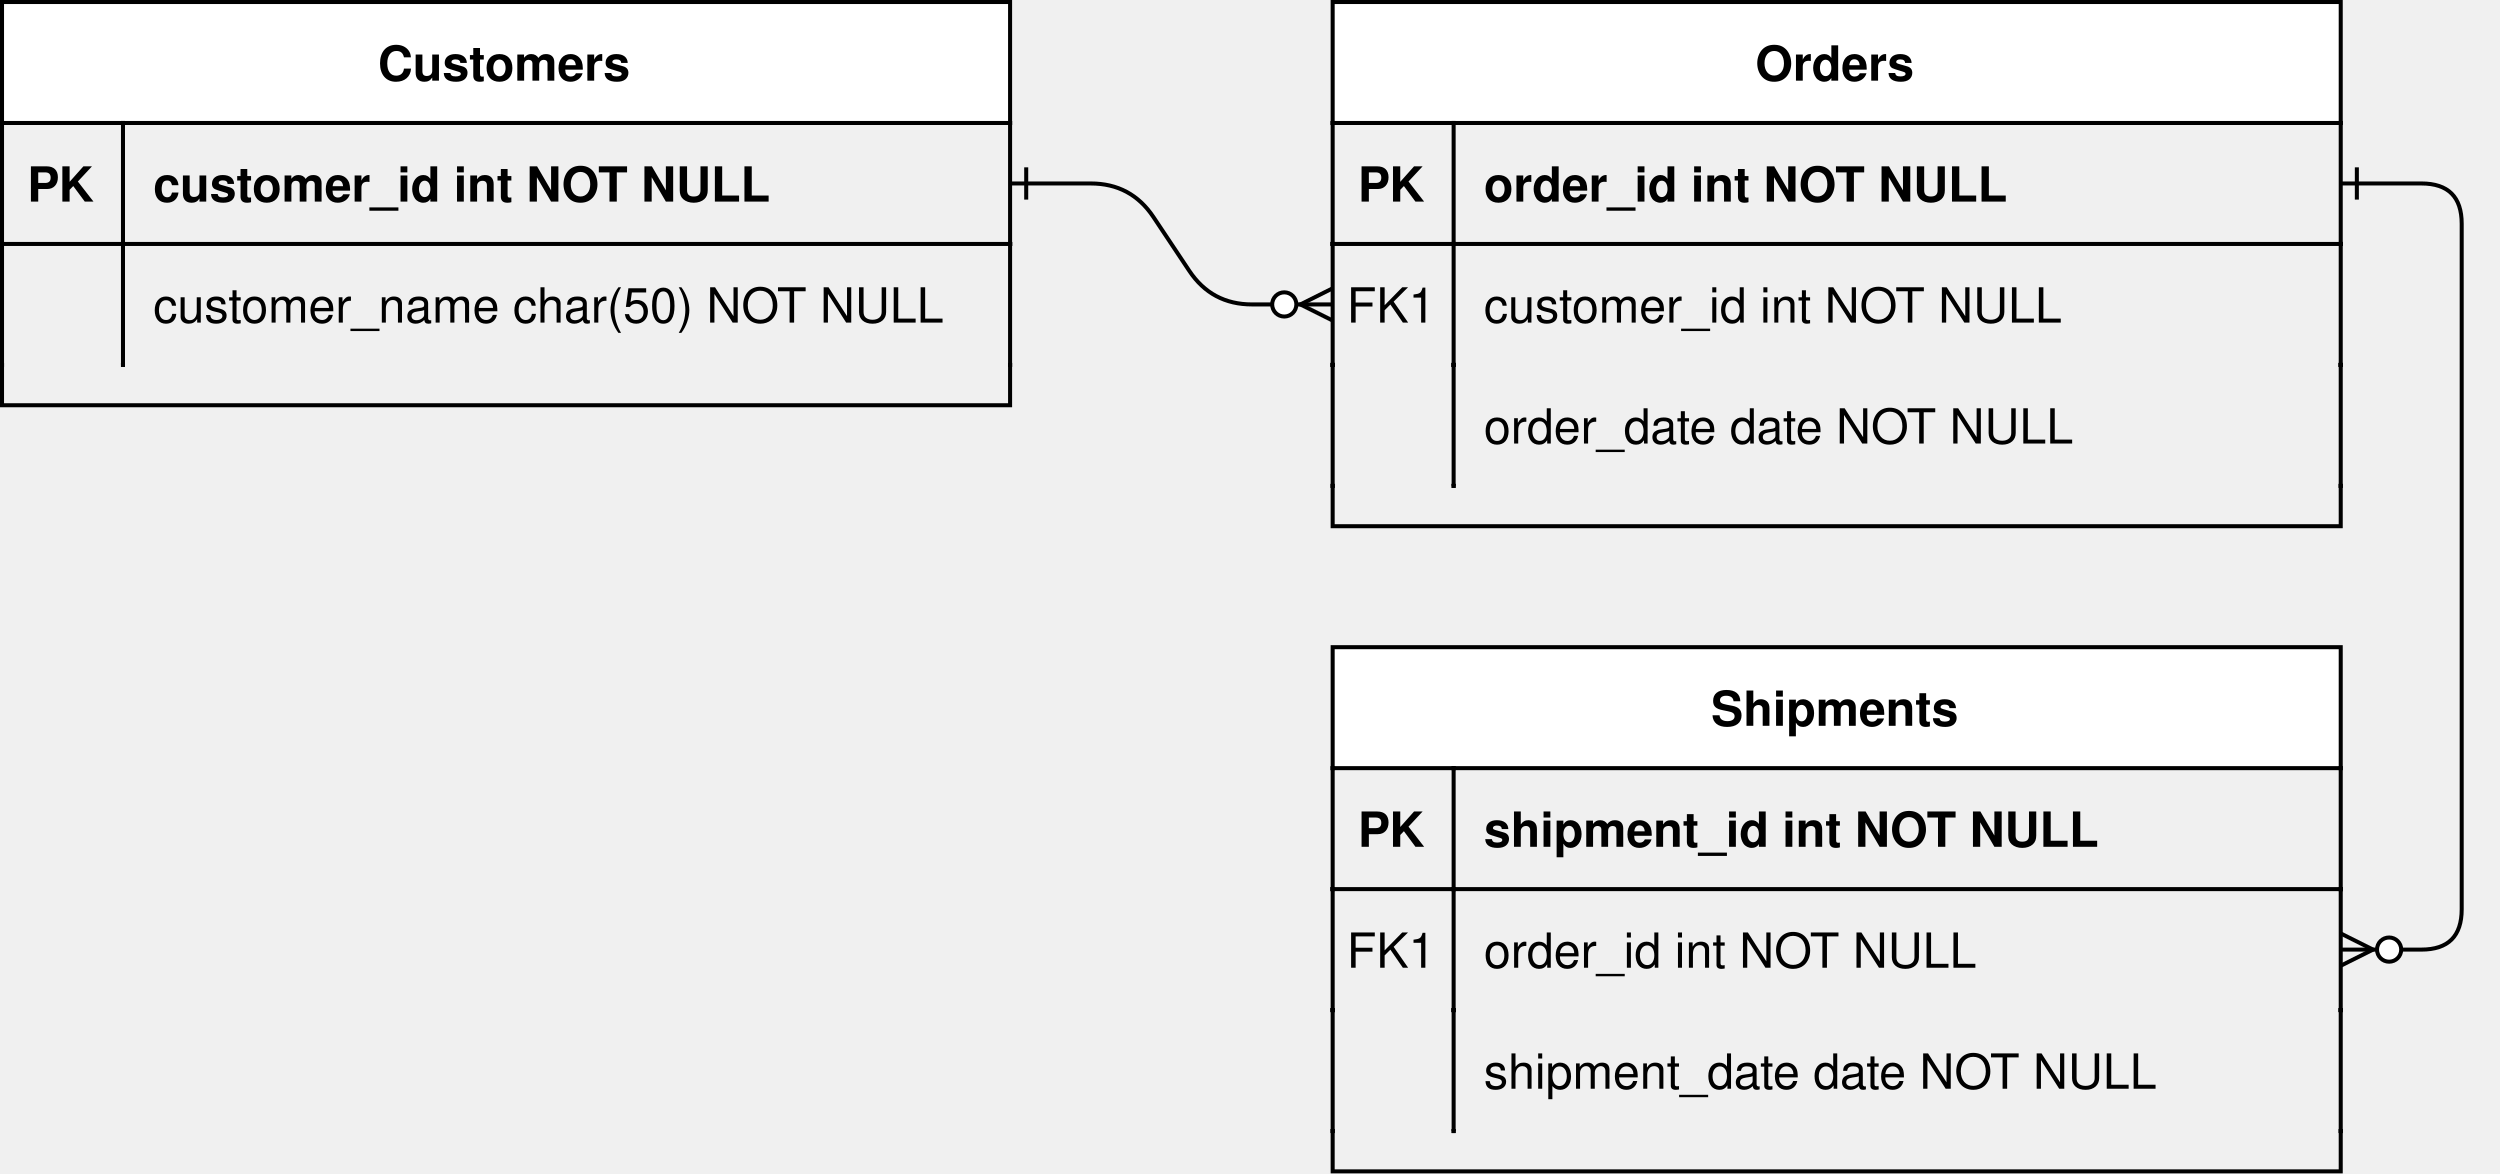
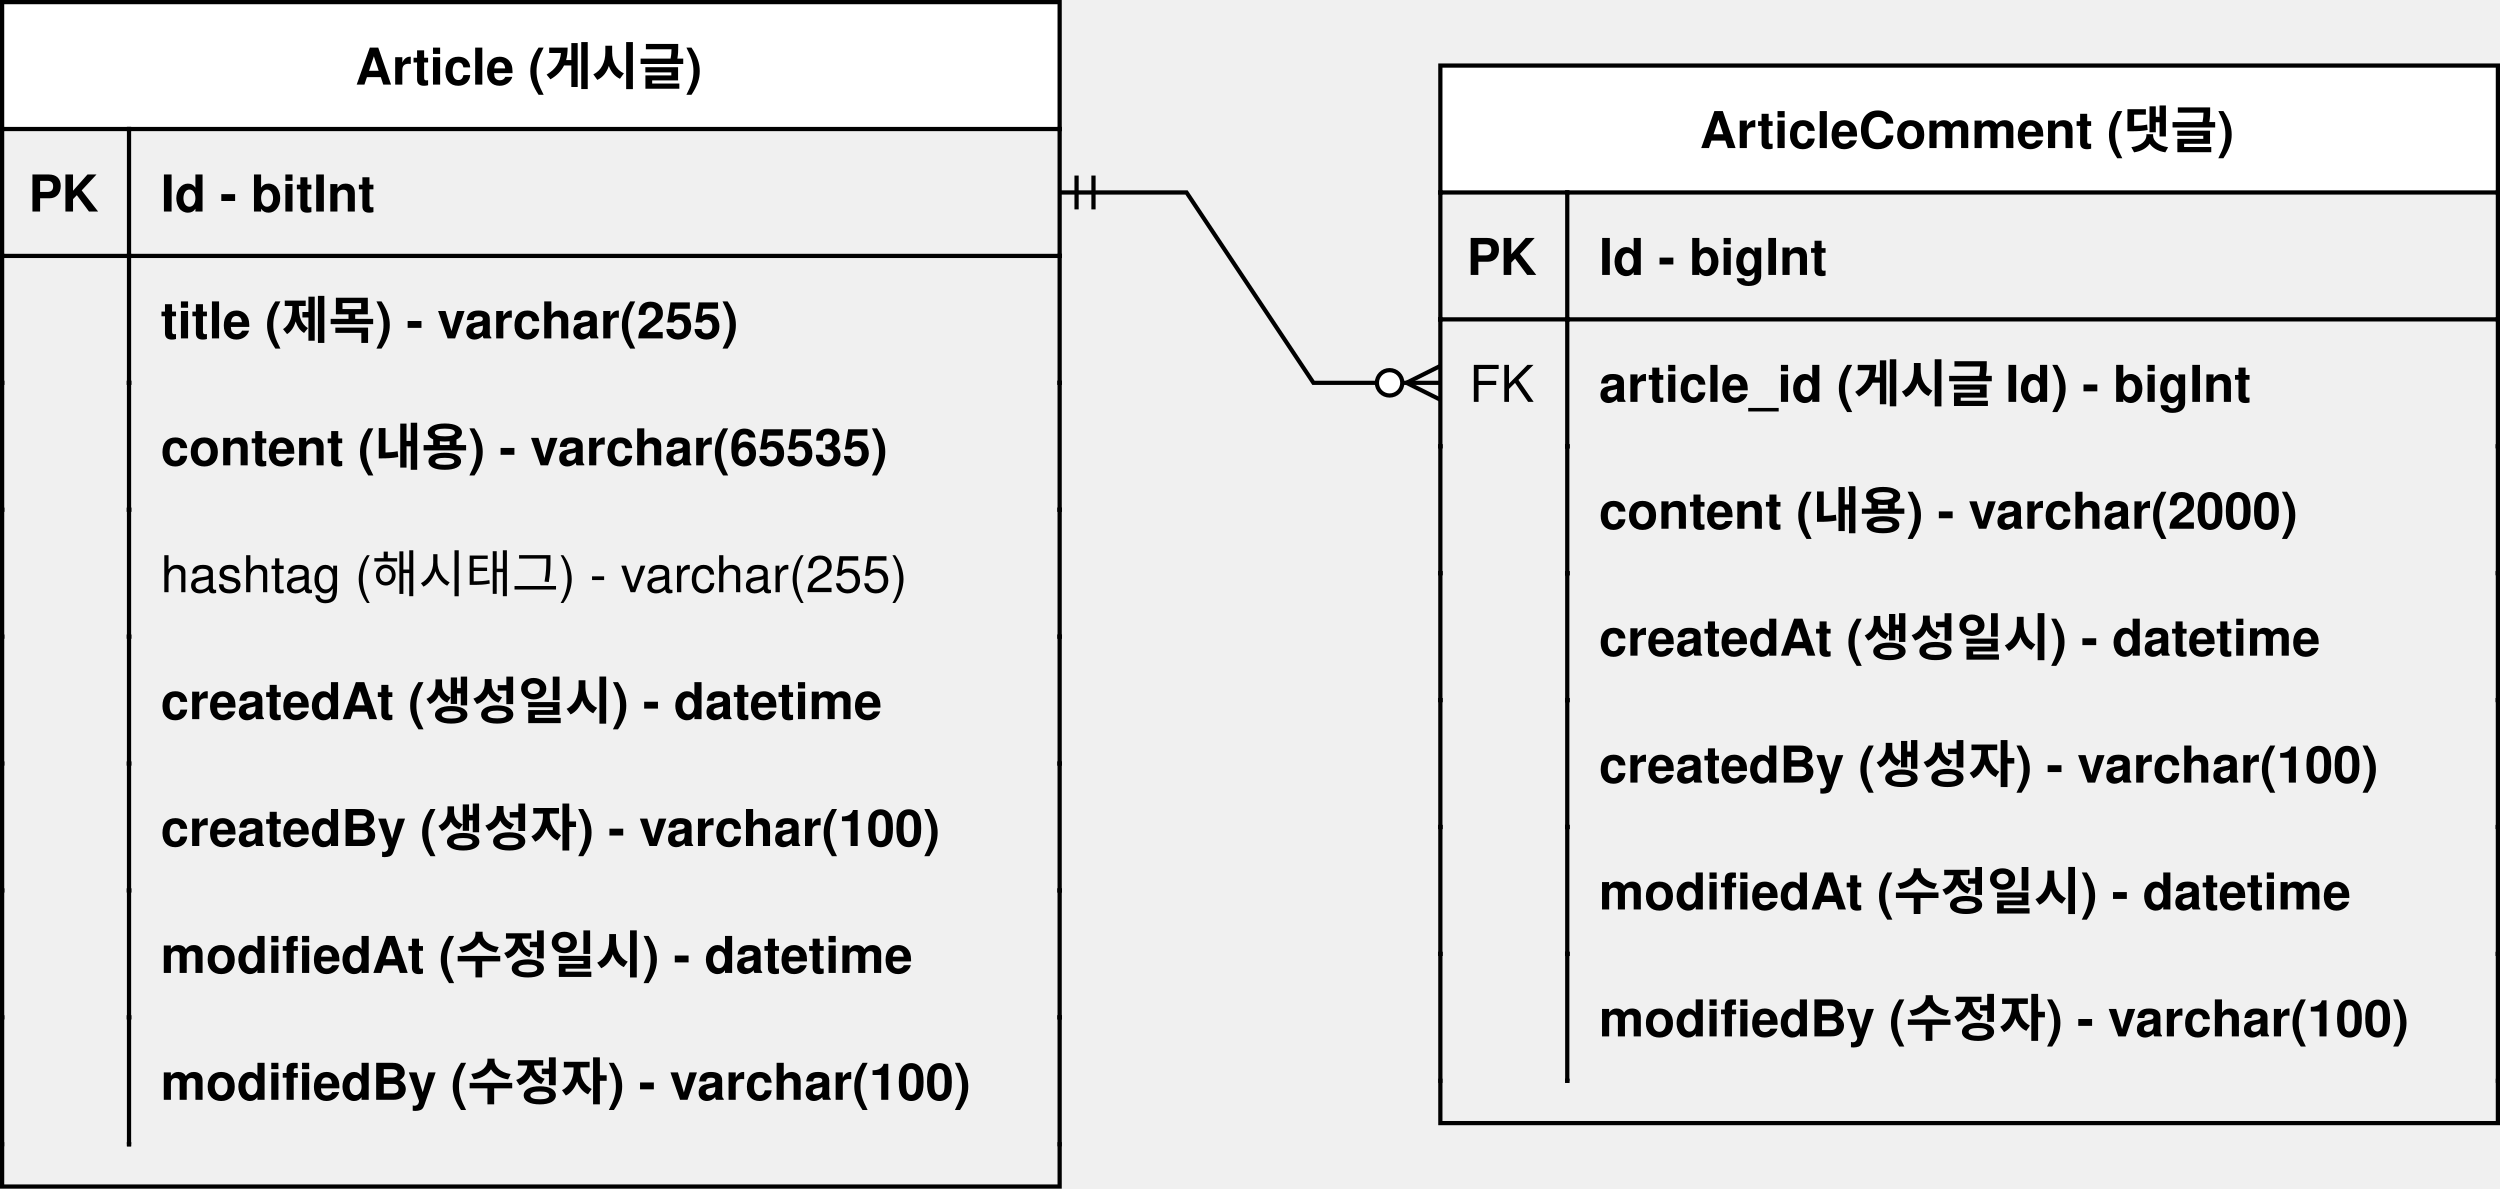
- <svg xmlns="http://www.w3.org/2000/svg" version="1.1" width="620px" height="291px" viewBox="-0.5 -0.5 620 291" content="&lt;mxfile host=&quot;app.diagrams.net&quot; modified=&quot;2022-07-12T04:10:04.828Z&quot; agent=&quot;5.0 (Windows NT 10.0; Win64; x64) AppleWebKit/537.36 (KHTML, like Gecko) Chrome/103.0.0.0 Safari/537.36&quot; etag=&quot;48sr5esa-C1uDAv8gX2y&quot; version=&quot;20.0.4&quot; type=&quot;github&quot;&gt;&lt;diagram id=&quot;R2lEEEUBdFMjLlhIrx00&quot; name=&quot;Page-1&quot;&gt;7Vttb5s6GP01SHcfVoEJSfuxYckmLbmr2m77eOWCA9YIRsZ526+fDTaEOGlhd2m8JlLUwMMTg59zfGyfJpbrz9cfKcziKQlRYgE7XFvuBwsABwCXv4nIpowMbgZlIKI4lEl14AH/RDJoy+gChyhvJDJCEoazZjAgaYoC1ohBSsmqmTYjSfOuGYyQFngIYKJHv+OQxWX02rPr+CeEo1jd2bHllTlUyTKQxzAkq0YIrdmYpEw+4h2ic5iilPErU0h/IGp5o5gx0dNbC4z5ayayryJCogTBDOdXAZnzcJDzlPEMznEiyrzV0FA2xG/njizXp4Sw8mi+9lEisFIwlM80PnC1qgMV7bb4gP9+uZn8sFn6aeV+Y9NpdDd4ei9bWcJkIesra8M2quAo5PWXp/xWmG3uUQIZJumovjJEaXgr0OVJo/ufiJJHMoUp7/wwZ5Cy+hpJZfoY88dzPzgqRZ7b/FzvmnzOnCxogJ7pD+hJSkIaIfZMYl8CHjbYJiv3EZE5YnTDE1Y1xyomxdv8UkFaFGXZZCmUTIqqBqt73BFcEEsOTLcn21HDUlFSNVF2XX5qG+adhno7DfV3GypLozXED7Y6XocKFnVhFHhjlHJbMsoZGEapnt1kgnP9u5TqNxsCtveqlNIZ9YWGiOYar7iiZ+KQwaeCQQUJ5BTmChbwSYlBnHL9LVkSkCSBWY6L9DIS4yScwA1ZMNWQOhvO8BqF9+UMJnI5/ya8sVxSTMwFitXiMkxwlPLjgFNO3HFIUc6fZQJzJjMOknKJKEPrZ1mksPF2QFbDfYtlwNvHMtc+TKgGgl3hcl8WAAUU7zrDMLnnCwWYRgVmTUhEXUNKskc1+kQgE0RDdLRE5VRdFJ8PdZ8kRCCbloJQpBWd84b8xbvr21ee5fEH8Pm5U5/zl0inzCdpzijEBRyIA7VCAqwhI5m8T4Jm6jGoLKY4fiKM8Zn/EKzP0vplrCW2bktoj4ZsT0P27nMXbAnv6ywpVDvGYYjSckiKdSKs8d4D5d76VzXfBWN3ILbEw22NxxYA7mvW39PqT4QQ/sc/5APr1i5V+98vj+Lv18nEqpa6JsGjdLHMHeYZDHAaTcpP9nfw846B39o6OJ7Aa+LZP2el3L8q+zNK2T+1Ug40ZMefnS7gvtJYbAlAvzUAp5LGa63gwSLnfS7VEeyRRuOweFEX/zhYpujgzUUHj6ODN6fWQeUa/ia0ZqngTevyn0oFHd3PK1eIIWSIx+XbWchge7RMkUFH3zk/xDibF6J18To0rwNct5S343kdjr4lPqOpq8Pm2mm/OzPF7XD07fZbsjsq6ho8nekb5FwK4sXz6AqiMbOcvjc+I8nssNzsLpkntz0cfRv+V/seFVcN1kh981yZwmdle3TAyhQpBP9vd3yRQoOdD6BvxQ0cfC3rXxHVXB1U5d23VjxD96MDYsaooW5/+NLDv9gf1tZXOzp/1cM+GmQX+6PlcPz77A/wtu0PYL79AXT746V/ap6T99EBQWOmuIv3cSy9PLn3AXTvw8DB2Lb+5hsfQDc+KnVM4Vys9IMY0n88+93ZLPpNskD4af3jlvKr4PUvktzRLw==&lt;/diagram&gt;&lt;/mxfile&gt;" resource="https://app.diagrams.net/?libs=general;er#Hkkw855%2Ffastcampus-project-board%2Ffeature%252F%25238-domain%2Fdocument%2Fproject-board-erd.svg">
+ <svg xmlns="http://www.w3.org/2000/svg" version="1.1" width="591px" height="281px" viewBox="-0.5 -0.5 591 281" content="&lt;mxfile host=&quot;app.diagrams.net&quot; modified=&quot;2022-07-12T04:40:35.913Z&quot; agent=&quot;5.0 (Windows NT 10.0; Win64; x64) AppleWebKit/537.36 (KHTML, like Gecko) Chrome/103.0.0.0 Safari/537.36&quot; etag=&quot;GDOZkz_rkEB8S6SRSI-U&quot; version=&quot;20.0.4&quot; type=&quot;github&quot;&gt;&lt;diagram id=&quot;R2lEEEUBdFMjLlhIrx00&quot; name=&quot;Page-1&quot;&gt;7Z1dc5s4FIZ/jWa6F+3w6eBLg522s8luJu22s1cdxchYU0BeUBK7v34lkGyDQgKtbVKLmbQDQj6AziseHSEhYAfJ+n0GV8trEqIYWEa4BvYUWJYzstn/PGFTJoxcq0yIMhyWSeYu4RP+gUSiIVLvcYjySkZKSEzxqpo4J2mK5rSSBrOMPFazLUhcPesKRkhJ+DSHsZr6FYd0WaZ6rrFL/4BwtJRnNg1xJIEys0jIlzAkj5UktKaXJKXiEm9QlsAUpZQduYbZd5QBd7aklN/pBFiX7G/Bc7+LCIliBFc4fzcnCUue5yzL5QImOObFvGfIF4bY6ewZsIOMEFpuJesAxdxV0g3lNV02HN2WQ8bttvhB8PZhc/XdoOmHR/sLvb6Obi7u3gorDzC+F+UryoZuZIGjkJW/2GWnwnRzi2JIMUlnuyM+SsMJ9y7LNLv9gTLymVzDlN28n1OY0d0xkorsl5hdnj01ZRaxb7B99dbEdebkPpujZ+7HcoQjw4qKRIm8RyRBNNuwDI877WwVstzXjUzMipt9qKoPCoVEW4Pbc9wQXAhG1DfvQtgR1e1CClWaKG9J/GrffTVDY69qyLLcqiFWhhGiiiG2sXfju6RCHV2UYp2ZVOxXppSxXXOw+ZNKMa2aJds7mlS+3phL+t+//zhoPJ1/ib59+muxeOKhMskonjPnW8YbMJsA3wJeAGYB8HwwDooUD3jGH4qg2CN6xTcpvCukU3hfMMnm7meUoRCn7IFaymNO4hiuclxkL1OWOA6v4IbcU2lI7vkLvEbhbYkknpcJ74oZy4W2+MNdypkfhjGOUrY9Z1rjZ/QzlLNruYI5FTnEjaOMonVFBopAVZ3JH9Sct5XXng4t9wkdWp7RLLmKi7v6s0XNrzjqltdff0ky/IO7R1bVfecV+484iRkWPyAY1pJ8UjRPCiewuh6QmHAPp+UToepkninMyOpzIWqRsOLaLsrB9dkfK5nAeOcCl11rwPbN3T7749kzGpA0pxnEhZsQ8+kj4n71KVkJozFaSPuZKHe+fUcoZdTvoIDmWqPKQtbhliqwjyUCWxHBzZ+NMmA3SzGMb1kDEKZRXDqtaA/CndOe8OyTZb0t33rB1+snYcW+iAt4LHEYovSX/GG9iAO7Y/kLY7tS6WwNxuzBk0LKKsh9GubHeHg7ip8/hmz/Lft3h+lHQYz+nC4fwmVeP1/BOU6jq/KXo5oq3FOpYt1cS62DqqSVuRPIxB2Y0IoJxi+p7XkmjPpmwqi9CE7zcEAhlvYODwRXTyBcKE5mgZ1sywdgYhRNeB9MJmAy/kOg4gFm8yXM3liu29yqfyXAeEol1abFoSWjHS28gRa902LcNy3GWtHC05MWstNqz8u8j6bsRH/DOeFZwHc4OcZPAWPkurbWyGjQjXbIMFu8mhiYcWRmmFbf0Gjz2uGMqGG+/BLiPLGhdi8uYb6kMCqxMQVjV2BDvDOYAs+WLw8ugO+dS+RxeO1ohw5LDVkHdJwcHW7f6LA6RJ1ngI5S9fqhw1LjynmG2CnDCZWdVBwV02LDAawu8eBjCvzdK2gJj5D9jOIE/Y7gOFD80SQj7Shiq5HsQJGTU8TrmyJ2hzj0DChSlqN+FLHVOFNQxN88Q5EZGBv1yMM0nhnJdP4AaVKQfgBRY9oBIKcGyHYUZX8AUUfUnDVAbE0Boo6ISUiIF7gSh3hg7Mm35u4Qh/yEjvTDSIdRNgNGjoURp3eMdOjUPAeMjDTFiNppKTGyF4ioGBkCkdYS0o8gag+pmJATkCTZH5rBhGQP03H2VeLU5u+ZptsOBFZ9ot/BSCBRNDQIjjofp6w1jS2C3ifkOGrH5JnPyHE07Zt01L7JvTk5kfZzcpp0oR3onSFUPEWo+AIZep+W46ih4mXfZDhqsOhoGiw6arAIy4b9NxyC5yfbs8MfQxkx/h4UOWKs2KQg7RAy6vC2YkDIsRDS+1ydUYf5vWcAkFL1+gFkpDYYO83WsQy9uxibdKMdNuRH5AZs9ImN/qfruB3GvJwBN0rZ68cNV20lDmOuDy8j/TAyfFbmNWCk96k7rmZfltH00zKu2lE5DLo+qIL0I8jwqZnXQJDep+24en1txtX0czPyXdsw6vpAHBk+PyOENXx+5hVwpP/ZO6MOHZtnwJGRpt+fGan9lsOw68NKSD+EtJix0W7FjMIzJUNMi1OGJnI9jNaLaSQwDf8upJTxO0aSPuUl1VbBeHFFjefWCaCSSU35WgzXOepKG7akihzKe1ETR9uVNpyaIatu6KcX2mC7u5WByuy71Zzs2f8=&lt;/diagram&gt;&lt;/mxfile&gt;" resource="https://app.diagrams.net/#Hkkw855%2Ffastcampus-project-board%2Ffeature%252F%25238-domain%2Fdocument%2Fproject-board-erd.svg">
  <defs>
-     <clipPath id="mx-clip-330-30-30-30-0">
-       <rect x="330" y="30" width="30" height="30" />
-     </clipPath>
-     <clipPath id="mx-clip-366-30-214-30-0">
-       <rect x="366" y="30" width="214" height="30" />
-     </clipPath>
-     <clipPath id="mx-clip-330-60-30-30-0">
-       <rect x="330" y="60" width="30" height="30" />
-     </clipPath>
-     <clipPath id="mx-clip-366-60-214-30-0">
-       <rect x="366" y="60" width="214" height="30" />
-     </clipPath>
-     <clipPath id="mx-clip-366-90-214-30-0">
-       <rect x="366" y="90" width="214" height="30" />
-     </clipPath>
-     <clipPath id="mx-clip-330-190-30-30-0">
-       <rect x="330" y="190" width="30" height="30" />
-     </clipPath>
-     <clipPath id="mx-clip-366-190-214-30-0">
-       <rect x="366" y="190" width="214" height="30" />
-     </clipPath>
-     <clipPath id="mx-clip-330-220-30-30-0">
-       <rect x="330" y="220" width="30" height="30" />
-     </clipPath>
-     <clipPath id="mx-clip-366-220-214-30-0">
-       <rect x="366" y="220" width="214" height="30" />
-     </clipPath>
-     <clipPath id="mx-clip-366-250-214-30-0">
-       <rect x="366" y="250" width="214" height="30" />
-     </clipPath>
    <clipPath id="mx-clip-0-30-30-30-0">
      <rect x="0" y="30" width="30" height="30" />
    </clipPath>
    <clipPath id="mx-clip-36-30-214-30-0">
      <rect x="36" y="30" width="214" height="30" />
    </clipPath>
    <clipPath id="mx-clip-36-60-214-30-0">
      <rect x="36" y="60" width="214" height="30" />
    </clipPath>
+     <clipPath id="mx-clip-36-90-214-30-0">
+       <rect x="36" y="90" width="214" height="30" />
+     </clipPath>
+     <clipPath id="mx-clip-36-120-214-30-0">
+       <rect x="36" y="120" width="214" height="30" />
+     </clipPath>
+     <clipPath id="mx-clip-36-150-214-30-0">
+       <rect x="36" y="150" width="214" height="30" />
+     </clipPath>
+     <clipPath id="mx-clip-36-180-214-30-0">
+       <rect x="36" y="180" width="214" height="30" />
+     </clipPath>
+     <clipPath id="mx-clip-36-210-214-30-0">
+       <rect x="36" y="210" width="214" height="30" />
+     </clipPath>
+     <clipPath id="mx-clip-36-240-214-30-0">
+       <rect x="36" y="240" width="214" height="30" />
+     </clipPath>
+     <clipPath id="mx-clip-340-45-30-30-0">
+       <rect x="340" y="45" width="30" height="30" />
+     </clipPath>
+     <clipPath id="mx-clip-376-45-214-30-0">
+       <rect x="376" y="45" width="214" height="30" />
+     </clipPath>
+     <clipPath id="mx-clip-340-75-30-30-0">
+       <rect x="340" y="75" width="30" height="30" />
+     </clipPath>
+     <clipPath id="mx-clip-376-75-214-30-0">
+       <rect x="376" y="75" width="214" height="30" />
+     </clipPath>
+     <clipPath id="mx-clip-376-105-214-30-0">
+       <rect x="376" y="105" width="214" height="30" />
+     </clipPath>
+     <clipPath id="mx-clip-376-135-214-30-0">
+       <rect x="376" y="135" width="214" height="30" />
+     </clipPath>
+     <clipPath id="mx-clip-376-165-214-30-0">
+       <rect x="376" y="165" width="214" height="30" />
+     </clipPath>
+     <clipPath id="mx-clip-376-195-214-30-0">
+       <rect x="376" y="195" width="214" height="30" />
+     </clipPath>
+     <clipPath id="mx-clip-376-225-214-30-0">
+       <rect x="376" y="225" width="214" height="30" />
+     </clipPath>
  </defs>
  <g>
-     <path d="M 250 45 L 270 45 Q 280 45 285.55 53.32 L 294.45 66.68 Q 300 75 310 75 L 330 75" fill="none" stroke="rgb(0, 0, 0)" stroke-miterlimit="10" pointer-events="stroke" />
-     <path d="M 254 41 L 254 49" fill="none" stroke="rgb(0, 0, 0)" stroke-miterlimit="10" pointer-events="all" />
-     <ellipse cx="318" cy="75" rx="3" ry="3" fill="#ffffff" stroke="rgb(0, 0, 0)" pointer-events="all" />
-     <path d="M 330 71 L 322 75 L 330 79" fill="none" stroke="rgb(0, 0, 0)" stroke-miterlimit="10" pointer-events="all" />
-     <path d="M 580 45 L 600 45 Q 610 45 610 55 L 610 225 Q 610 235 600 235 L 580 235" fill="none" stroke="rgb(0, 0, 0)" stroke-miterlimit="10" pointer-events="stroke" />
-     <path d="M 584 41 L 584 49" fill="none" stroke="rgb(0, 0, 0)" stroke-miterlimit="10" pointer-events="all" />
-     <ellipse cx="592" cy="235" rx="3" ry="3" fill="#ffffff" stroke="rgb(0, 0, 0)" pointer-events="all" />
-     <path d="M 580 239 L 588 235 L 580 231" fill="none" stroke="rgb(0, 0, 0)" stroke-miterlimit="10" pointer-events="all" />
-     <path d="M 330 30 L 330 0 L 580 0 L 580 30" fill="rgb(255, 255, 255)" stroke="rgb(0, 0, 0)" stroke-miterlimit="10" pointer-events="all" />
-     <path d="M 330 30 L 330 130 L 580 130 L 580 30" fill="none" stroke="rgb(0, 0, 0)" stroke-miterlimit="10" pointer-events="none" />
-     <path d="M 330 30 L 580 30" fill="none" stroke="rgb(0, 0, 0)" stroke-miterlimit="10" pointer-events="none" />
-     <path d="M 360 30 L 360 60 L 360 90 L 360 120" fill="none" stroke="rgb(0, 0, 0)" stroke-miterlimit="10" pointer-events="none" />
+     <path d="M 0 30 L 0 0 L 250 0 L 250 30" fill="rgb(255, 255, 255)" stroke="rgb(0, 0, 0)" stroke-miterlimit="10" pointer-events="all" />
+     <path d="M 0 30 L 0 280 L 250 280 L 250 30" fill="none" stroke="rgb(0, 0, 0)" stroke-miterlimit="10" pointer-events="none" />
+     <path d="M 0 30 L 250 30" fill="none" stroke="rgb(0, 0, 0)" stroke-miterlimit="10" pointer-events="none" />
+     <path d="M 30 30 L 30 60 L 30 90 L 30 120 L 30 150 L 30 180 L 30 210 L 30 240 L 30 270" fill="none" stroke="rgb(0, 0, 0)" stroke-miterlimit="10" pointer-events="none" />
    <g fill="rgb(0, 0, 0)" font-family="Helvetica" font-weight="bold" pointer-events="none" text-anchor="middle" font-size="12px">
-       <text x="454.5" y="19.5">Orders</text>
-     </g>
-     <path d="M 330 30 M 580 30 M 580 60 L 330 60" fill="none" stroke="rgb(0, 0, 0)" stroke-linecap="square" stroke-miterlimit="10" pointer-events="none" />
-     <path d="M 330 30 M 360 30 M 360 60 M 330 60" fill="none" stroke="rgb(0, 0, 0)" stroke-linecap="square" stroke-miterlimit="10" pointer-events="none" />
-     <g fill="rgb(0, 0, 0)" font-family="Helvetica" font-weight="bold" pointer-events="none" clip-path="url(#mx-clip-330-30-30-30-0)" text-anchor="middle" font-size="12px">
-       <text x="344.5" y="49.5">PK</text>
-     </g>
-     <path d="M 360 30 M 580 30 M 580 60 M 360 60" fill="none" stroke="rgb(0, 0, 0)" stroke-linecap="square" stroke-miterlimit="10" pointer-events="none" />
-     <g fill="rgb(0, 0, 0)" font-family="Helvetica" font-weight="bold" text-decoration="underline" pointer-events="none" clip-path="url(#mx-clip-366-30-214-30-0)" font-size="12px">
-       <text x="367.5" y="49.5">order_id int NOT NULL </text>
-     </g>
-     <path d="M 330 60 M 580 60 M 580 90 M 330 90" fill="none" stroke="rgb(0, 0, 0)" stroke-linecap="square" stroke-miterlimit="10" pointer-events="none" />
-     <path d="M 330 60 M 360 60 M 360 90 M 330 90" fill="none" stroke="rgb(0, 0, 0)" stroke-linecap="square" stroke-miterlimit="10" pointer-events="none" />
-     <g fill="rgb(0, 0, 0)" font-family="Helvetica" pointer-events="none" clip-path="url(#mx-clip-330-60-30-30-0)" text-anchor="middle" font-size="12px">
-       <text x="344.5" y="79.5">FK1</text>
-     </g>
-     <path d="M 360 60 M 580 60 M 580 90 M 360 90" fill="none" stroke="rgb(0, 0, 0)" stroke-linecap="square" stroke-miterlimit="10" pointer-events="none" />
-     <g fill="rgb(0, 0, 0)" font-family="Helvetica" pointer-events="none" clip-path="url(#mx-clip-366-60-214-30-0)" font-size="12px">
-       <text x="367.5" y="79.5">customer_id int NOT NULL</text>
-     </g>
-     <path d="M 330 90 M 580 90 M 580 120 M 330 120" fill="none" stroke="rgb(0, 0, 0)" stroke-linecap="square" stroke-miterlimit="10" pointer-events="none" />
-     <path d="M 330 90 M 360 90 M 360 120 M 330 120" fill="none" stroke="rgb(0, 0, 0)" stroke-linecap="square" stroke-miterlimit="10" pointer-events="none" />
-     <path d="M 360 90 M 580 90 M 580 120 M 360 120" fill="none" stroke="rgb(0, 0, 0)" stroke-linecap="square" stroke-miterlimit="10" pointer-events="none" />
-     <g fill="rgb(0, 0, 0)" font-family="Helvetica" pointer-events="none" clip-path="url(#mx-clip-366-90-214-30-0)" font-size="12px">
-       <text x="367.5" y="109.5">order_date date NOT NULL</text>
-     </g>
-     <path d="M 330 190 L 330 160 L 580 160 L 580 190" fill="rgb(255, 255, 255)" stroke="rgb(0, 0, 0)" stroke-miterlimit="10" pointer-events="none" />
-     <path d="M 330 190 L 330 290 L 580 290 L 580 190" fill="none" stroke="rgb(0, 0, 0)" stroke-miterlimit="10" pointer-events="none" />
-     <path d="M 330 190 L 580 190" fill="none" stroke="rgb(0, 0, 0)" stroke-miterlimit="10" pointer-events="none" />
-     <path d="M 360 190 L 360 220 L 360 250 L 360 280" fill="none" stroke="rgb(0, 0, 0)" stroke-miterlimit="10" pointer-events="none" />
-     <g fill="rgb(0, 0, 0)" font-family="Helvetica" font-weight="bold" pointer-events="none" text-anchor="middle" font-size="12px">
-       <text x="454.5" y="179.5">Shipments</text>
-     </g>
-     <path d="M 330 190 M 580 190 M 580 220 L 330 220" fill="none" stroke="rgb(0, 0, 0)" stroke-linecap="square" stroke-miterlimit="10" pointer-events="none" />
-     <path d="M 330 190 M 360 190 M 360 220 M 330 220" fill="none" stroke="rgb(0, 0, 0)" stroke-linecap="square" stroke-miterlimit="10" pointer-events="none" />
-     <g fill="rgb(0, 0, 0)" font-family="Helvetica" font-weight="bold" pointer-events="none" clip-path="url(#mx-clip-330-190-30-30-0)" text-anchor="middle" font-size="12px">
-       <text x="344.5" y="209.5">PK</text>
-     </g>
-     <path d="M 360 190 M 580 190 M 580 220 M 360 220" fill="none" stroke="rgb(0, 0, 0)" stroke-linecap="square" stroke-miterlimit="10" pointer-events="none" />
-     <g fill="rgb(0, 0, 0)" font-family="Helvetica" font-weight="bold" text-decoration="underline" pointer-events="none" clip-path="url(#mx-clip-366-190-214-30-0)" font-size="12px">
-       <text x="367.5" y="209.5">shipment_id int NOT NULL </text>
-     </g>
-     <path d="M 330 220 M 580 220 M 580 250 M 330 250" fill="none" stroke="rgb(0, 0, 0)" stroke-linecap="square" stroke-miterlimit="10" pointer-events="none" />
-     <path d="M 330 220 M 360 220 M 360 250 M 330 250" fill="none" stroke="rgb(0, 0, 0)" stroke-linecap="square" stroke-miterlimit="10" pointer-events="none" />
-     <g fill="rgb(0, 0, 0)" font-family="Helvetica" pointer-events="none" clip-path="url(#mx-clip-330-220-30-30-0)" text-anchor="middle" font-size="12px">
-       <text x="344.5" y="239.5">FK1</text>
-     </g>
-     <path d="M 360 220 M 580 220 M 580 250 M 360 250" fill="none" stroke="rgb(0, 0, 0)" stroke-linecap="square" stroke-miterlimit="10" pointer-events="none" />
-     <g fill="rgb(0, 0, 0)" font-family="Helvetica" pointer-events="none" clip-path="url(#mx-clip-366-220-214-30-0)" font-size="12px">
-       <text x="367.5" y="239.5">order_id int NOT NULL</text>
-     </g>
-     <path d="M 330 250 M 580 250 M 580 280 M 330 280" fill="none" stroke="rgb(0, 0, 0)" stroke-linecap="square" stroke-miterlimit="10" pointer-events="none" />
-     <path d="M 330 250 M 360 250 M 360 280 M 330 280" fill="none" stroke="rgb(0, 0, 0)" stroke-linecap="square" stroke-miterlimit="10" pointer-events="none" />
-     <path d="M 360 250 M 580 250 M 580 280 M 360 280" fill="none" stroke="rgb(0, 0, 0)" stroke-linecap="square" stroke-miterlimit="10" pointer-events="none" />
-     <g fill="rgb(0, 0, 0)" font-family="Helvetica" pointer-events="none" clip-path="url(#mx-clip-366-250-214-30-0)" font-size="12px">
-       <text x="367.5" y="269.5">shipment_date date NOT NULL</text>
-     </g>
-     <path d="M 0 30 L 0 0 L 250 0 L 250 30" fill="rgb(255, 255, 255)" stroke="rgb(0, 0, 0)" stroke-miterlimit="10" pointer-events="none" />
-     <path d="M 0 30 L 0 100 L 250 100 L 250 30" fill="none" stroke="rgb(0, 0, 0)" stroke-miterlimit="10" pointer-events="none" />
-     <path d="M 0 30 L 250 30" fill="none" stroke="rgb(0, 0, 0)" stroke-miterlimit="10" pointer-events="none" />
-     <path d="M 30 30 L 30 60 L 30 90" fill="none" stroke="rgb(0, 0, 0)" stroke-miterlimit="10" pointer-events="none" />
-     <g fill="rgb(0, 0, 0)" font-family="Helvetica" font-weight="bold" pointer-events="none" text-anchor="middle" font-size="12px">
-       <text x="124.5" y="19.5">Customers</text>
+       <text x="124.5" y="19.5">Article (게시글)</text>
    </g>
    <path d="M 0 30 M 250 30 M 250 60 L 0 60" fill="none" stroke="rgb(0, 0, 0)" stroke-linecap="square" stroke-miterlimit="10" pointer-events="none" />
    <path d="M 0 30 M 30 30 M 30 60 M 0 60" fill="none" stroke="rgb(0, 0, 0)" stroke-linecap="square" stroke-miterlimit="10" pointer-events="none" />
    <g fill="rgb(0, 0, 0)" font-family="Helvetica" font-weight="bold" pointer-events="none" clip-path="url(#mx-clip-0-30-30-30-0)" text-anchor="middle" font-size="12px">
      <text x="14.5" y="49.5">PK</text>
    </g>
    <path d="M 30 30 M 250 30 M 250 60 M 30 60" fill="none" stroke="rgb(0, 0, 0)" stroke-linecap="square" stroke-miterlimit="10" pointer-events="none" />
    <g fill="rgb(0, 0, 0)" font-family="Helvetica" font-weight="bold" text-decoration="underline" pointer-events="none" clip-path="url(#mx-clip-36-30-214-30-0)" font-size="12px">
-       <text x="37.5" y="49.5">customer_id int NOT NULL </text>
+       <text x="37.5" y="49.5">Id - bitInt</text>
    </g>
-     <path d="M 0 60 M 250 60 M 250 90 M 0 90" fill="none" stroke="rgb(0, 0, 0)" stroke-linecap="square" stroke-miterlimit="10" pointer-events="none" />
    <path d="M 0 60 M 30 60 M 30 90 M 0 90" fill="none" stroke="rgb(0, 0, 0)" stroke-linecap="square" stroke-miterlimit="10" pointer-events="none" />
    <path d="M 30 60 M 250 60 M 250 90 M 30 90" fill="none" stroke="rgb(0, 0, 0)" stroke-linecap="square" stroke-miterlimit="10" pointer-events="none" />
-     <g fill="rgb(0, 0, 0)" font-family="Helvetica" pointer-events="none" clip-path="url(#mx-clip-36-60-214-30-0)" font-size="12px">
-       <text x="37.5" y="79.5">customer_name char(50) NOT NULL</text>
+     <g fill="rgb(0, 0, 0)" font-family="Helvetica" font-weight="bold" pointer-events="none" clip-path="url(#mx-clip-36-60-214-30-0)" font-size="12px">
+       <text x="37.5" y="79.5">title (제목) - varchar(255)</text>
    </g>
+     <path d="M 0 90 M 30 90 M 30 120 M 0 120" fill="none" stroke="rgb(0, 0, 0)" stroke-linecap="square" stroke-miterlimit="10" pointer-events="none" />
+     <path d="M 30 90 M 250 90 M 250 120 M 30 120" fill="none" stroke="rgb(0, 0, 0)" stroke-linecap="square" stroke-miterlimit="10" pointer-events="none" />
+     <g fill="rgb(0, 0, 0)" font-family="Helvetica" font-weight="bold" pointer-events="none" clip-path="url(#mx-clip-36-90-214-30-0)" font-size="12px">
+       <text x="37.5" y="109.5">content (내용) - varchar(65535)</text>
+     </g>
+     <path d="M 0 120 M 30 120 M 30 150 M 0 150" fill="none" stroke="rgb(0, 0, 0)" stroke-linecap="square" stroke-miterlimit="10" pointer-events="none" />
+     <path d="M 30 120 M 250 120 M 250 150 M 30 150" fill="none" stroke="rgb(0, 0, 0)" stroke-linecap="square" stroke-miterlimit="10" pointer-events="none" />
+     <g fill="rgb(0, 0, 0)" font-family="Helvetica" pointer-events="none" clip-path="url(#mx-clip-36-120-214-30-0)" font-size="12px">
+       <text x="37.5" y="139.5">hashtag (해시태그) - varchar(255)</text>
+     </g>
+     <path d="M 0 150 M 30 150 M 30 180 M 0 180" fill="none" stroke="rgb(0, 0, 0)" stroke-linecap="square" stroke-miterlimit="10" pointer-events="none" />
+     <path d="M 30 150 M 250 150 M 250 180 M 30 180" fill="none" stroke="rgb(0, 0, 0)" stroke-linecap="square" stroke-miterlimit="10" pointer-events="none" />
+     <g fill="rgb(0, 0, 0)" font-family="Helvetica" font-weight="bold" pointer-events="none" clip-path="url(#mx-clip-36-150-214-30-0)" font-size="12px">
+       <text x="37.5" y="169.5">createdAt (생성일시) - datetime</text>
+     </g>
+     <path d="M 0 180 M 30 180 M 30 210 M 0 210" fill="none" stroke="rgb(0, 0, 0)" stroke-linecap="square" stroke-miterlimit="10" pointer-events="none" />
+     <path d="M 30 180 M 250 180 M 250 210 M 30 210" fill="none" stroke="rgb(0, 0, 0)" stroke-linecap="square" stroke-miterlimit="10" pointer-events="none" />
+     <g fill="rgb(0, 0, 0)" font-family="Helvetica" font-weight="bold" pointer-events="none" clip-path="url(#mx-clip-36-180-214-30-0)" font-size="12px">
+       <text x="37.5" y="199.5">createdBy (생성자) - varchar(100)</text>
+     </g>
+     <path d="M 0 210 M 30 210 M 30 240 M 0 240" fill="none" stroke="rgb(0, 0, 0)" stroke-linecap="square" stroke-miterlimit="10" pointer-events="none" />
+     <path d="M 30 210 M 250 210 M 250 240 M 30 240" fill="none" stroke="rgb(0, 0, 0)" stroke-linecap="square" stroke-miterlimit="10" pointer-events="none" />
+     <g fill="rgb(0, 0, 0)" font-family="Helvetica" font-weight="bold" pointer-events="none" clip-path="url(#mx-clip-36-210-214-30-0)" font-size="12px">
+       <text x="37.5" y="229.5">modifiedAt (수정일시) - datetime</text>
+     </g>
+     <path d="M 0 240 M 30 240 M 30 270 M 0 270" fill="none" stroke="rgb(0, 0, 0)" stroke-linecap="square" stroke-miterlimit="10" pointer-events="none" />
+     <path d="M 30 240 M 250 240 M 250 270 M 30 270" fill="none" stroke="rgb(0, 0, 0)" stroke-linecap="square" stroke-miterlimit="10" pointer-events="none" />
+     <g fill="rgb(0, 0, 0)" font-family="Helvetica" font-weight="bold" pointer-events="none" clip-path="url(#mx-clip-36-240-214-30-0)" font-size="12px">
+       <text x="37.5" y="259.5">modifiedBy (수정자) - varchar(100)</text>
+     </g>
+     <path d="M 340 45 L 340 15 L 590 15 L 590 45" fill="rgb(255, 255, 255)" stroke="rgb(0, 0, 0)" stroke-miterlimit="10" pointer-events="none" />
+     <path d="M 340 45 L 340 265 L 590 265 L 590 45" fill="none" stroke="rgb(0, 0, 0)" stroke-miterlimit="10" pointer-events="none" />
+     <path d="M 340 45 L 590 45" fill="none" stroke="rgb(0, 0, 0)" stroke-miterlimit="10" pointer-events="none" />
+     <path d="M 370 45 L 370 75 L 370 105 L 370 135 L 370 165 L 370 195 L 370 225 L 370 255" fill="none" stroke="rgb(0, 0, 0)" stroke-miterlimit="10" pointer-events="none" />
+     <g fill="rgb(0, 0, 0)" font-family="Helvetica" font-weight="bold" pointer-events="none" text-anchor="middle" font-size="12px">
+       <text x="464.5" y="34.5">ArticleComment (댓글)</text>
+     </g>
+     <path d="M 340 45 M 590 45 M 590 75 L 340 75" fill="none" stroke="rgb(0, 0, 0)" stroke-linecap="square" stroke-miterlimit="10" pointer-events="none" />
+     <path d="M 340 45 M 370 45 M 370 75 M 340 75" fill="none" stroke="rgb(0, 0, 0)" stroke-linecap="square" stroke-miterlimit="10" pointer-events="none" />
+     <g fill="rgb(0, 0, 0)" font-family="Helvetica" font-weight="bold" pointer-events="none" clip-path="url(#mx-clip-340-45-30-30-0)" text-anchor="middle" font-size="12px">
+       <text x="354.5" y="64.5">PK</text>
+     </g>
+     <path d="M 370 45 M 590 45 M 590 75 M 370 75" fill="none" stroke="rgb(0, 0, 0)" stroke-linecap="square" stroke-miterlimit="10" pointer-events="none" />
+     <g fill="rgb(0, 0, 0)" font-family="Helvetica" font-weight="bold" text-decoration="underline" pointer-events="none" clip-path="url(#mx-clip-376-45-214-30-0)" font-size="12px">
+       <text x="377.5" y="64.5">Id - bigInt</text>
+     </g>
+     <path d="M 340 75 M 370 75 M 370 105 M 340 105" fill="none" stroke="rgb(0, 0, 0)" stroke-linecap="square" stroke-miterlimit="10" pointer-events="none" />
+     <g fill="rgb(0, 0, 0)" font-family="Helvetica" pointer-events="none" clip-path="url(#mx-clip-340-75-30-30-0)" text-anchor="middle" font-size="12px">
+       <text x="354.5" y="94.5">FK</text>
+     </g>
+     <path d="M 370 75 M 590 75 M 590 105 M 370 105" fill="none" stroke="rgb(0, 0, 0)" stroke-linecap="square" stroke-miterlimit="10" pointer-events="none" />
+     <g fill="rgb(0, 0, 0)" font-family="Helvetica" font-weight="bold" pointer-events="none" clip-path="url(#mx-clip-376-75-214-30-0)" font-size="12px">
+       <text x="377.5" y="94.5">article_id (게시글 Id) - bigInt</text>
+     </g>
+     <path d="M 340 105 M 370 105 M 370 135 M 340 135" fill="none" stroke="rgb(0, 0, 0)" stroke-linecap="square" stroke-miterlimit="10" pointer-events="none" />
+     <path d="M 370 105 M 590 105 M 590 135 M 370 135" fill="none" stroke="rgb(0, 0, 0)" stroke-linecap="square" stroke-miterlimit="10" pointer-events="none" />
+     <g fill="rgb(0, 0, 0)" font-family="Helvetica" font-weight="bold" pointer-events="none" clip-path="url(#mx-clip-376-105-214-30-0)" font-size="12px">
+       <text x="377.5" y="124.5">content (내용) - varchar(2000)</text>
+     </g>
+     <path d="M 340 135 M 370 135 M 370 165 M 340 165" fill="none" stroke="rgb(0, 0, 0)" stroke-linecap="square" stroke-miterlimit="10" pointer-events="none" />
+     <path d="M 370 135 M 590 135 M 590 165 M 370 165" fill="none" stroke="rgb(0, 0, 0)" stroke-linecap="square" stroke-miterlimit="10" pointer-events="none" />
+     <g fill="rgb(0, 0, 0)" font-family="Helvetica" font-weight="bold" pointer-events="none" clip-path="url(#mx-clip-376-135-214-30-0)" font-size="12px">
+       <text x="377.5" y="154.5">createdAt (생성일시) - datetime</text>
+     </g>
+     <path d="M 340 165 M 370 165 M 370 195 M 340 195" fill="none" stroke="rgb(0, 0, 0)" stroke-linecap="square" stroke-miterlimit="10" pointer-events="none" />
+     <path d="M 370 165 M 590 165 M 590 195 M 370 195" fill="none" stroke="rgb(0, 0, 0)" stroke-linecap="square" stroke-miterlimit="10" pointer-events="none" />
+     <g fill="rgb(0, 0, 0)" font-family="Helvetica" font-weight="bold" pointer-events="none" clip-path="url(#mx-clip-376-165-214-30-0)" font-size="12px">
+       <text x="377.5" y="184.5">createdBy (생성자) - varchar(100)</text>
+     </g>
+     <path d="M 340 195 M 370 195 M 370 225 M 340 225" fill="none" stroke="rgb(0, 0, 0)" stroke-linecap="square" stroke-miterlimit="10" pointer-events="none" />
+     <path d="M 370 195 M 590 195 M 590 225 M 370 225" fill="none" stroke="rgb(0, 0, 0)" stroke-linecap="square" stroke-miterlimit="10" pointer-events="none" />
+     <g fill="rgb(0, 0, 0)" font-family="Helvetica" font-weight="bold" pointer-events="none" clip-path="url(#mx-clip-376-195-214-30-0)" font-size="12px">
+       <text x="377.5" y="214.5">modifiedAt (수정일시) - datetime</text>
+     </g>
+     <path d="M 340 225 M 370 225 M 370 255 M 340 255" fill="none" stroke="rgb(0, 0, 0)" stroke-linecap="square" stroke-miterlimit="10" pointer-events="none" />
+     <path d="M 370 225 M 590 225 M 590 255 M 370 255" fill="none" stroke="rgb(0, 0, 0)" stroke-linecap="square" stroke-miterlimit="10" pointer-events="none" />
+     <g fill="rgb(0, 0, 0)" font-family="Helvetica" font-weight="bold" pointer-events="none" clip-path="url(#mx-clip-376-225-214-30-0)" font-size="12px">
+       <text x="377.5" y="244.5">modifiedBy (수정자) - varchar(100)</text>
+     </g>
+     <path d="M 250 45 L 280 45 L 310 90 L 340 90" fill="none" stroke="rgb(0, 0, 0)" stroke-miterlimit="10" pointer-events="none" />
+     <path d="M 254 41 L 254 49 M 258 41 L 258 49" fill="none" stroke="rgb(0, 0, 0)" stroke-miterlimit="10" pointer-events="none" />
+     <ellipse cx="328" cy="90" rx="3" ry="3" fill="#ffffff" stroke="rgb(0, 0, 0)" pointer-events="none" />
+     <path d="M 340 86 L 332 90 L 340 94" fill="none" stroke="rgb(0, 0, 0)" stroke-miterlimit="10" pointer-events="none" />
  </g>
</svg>
